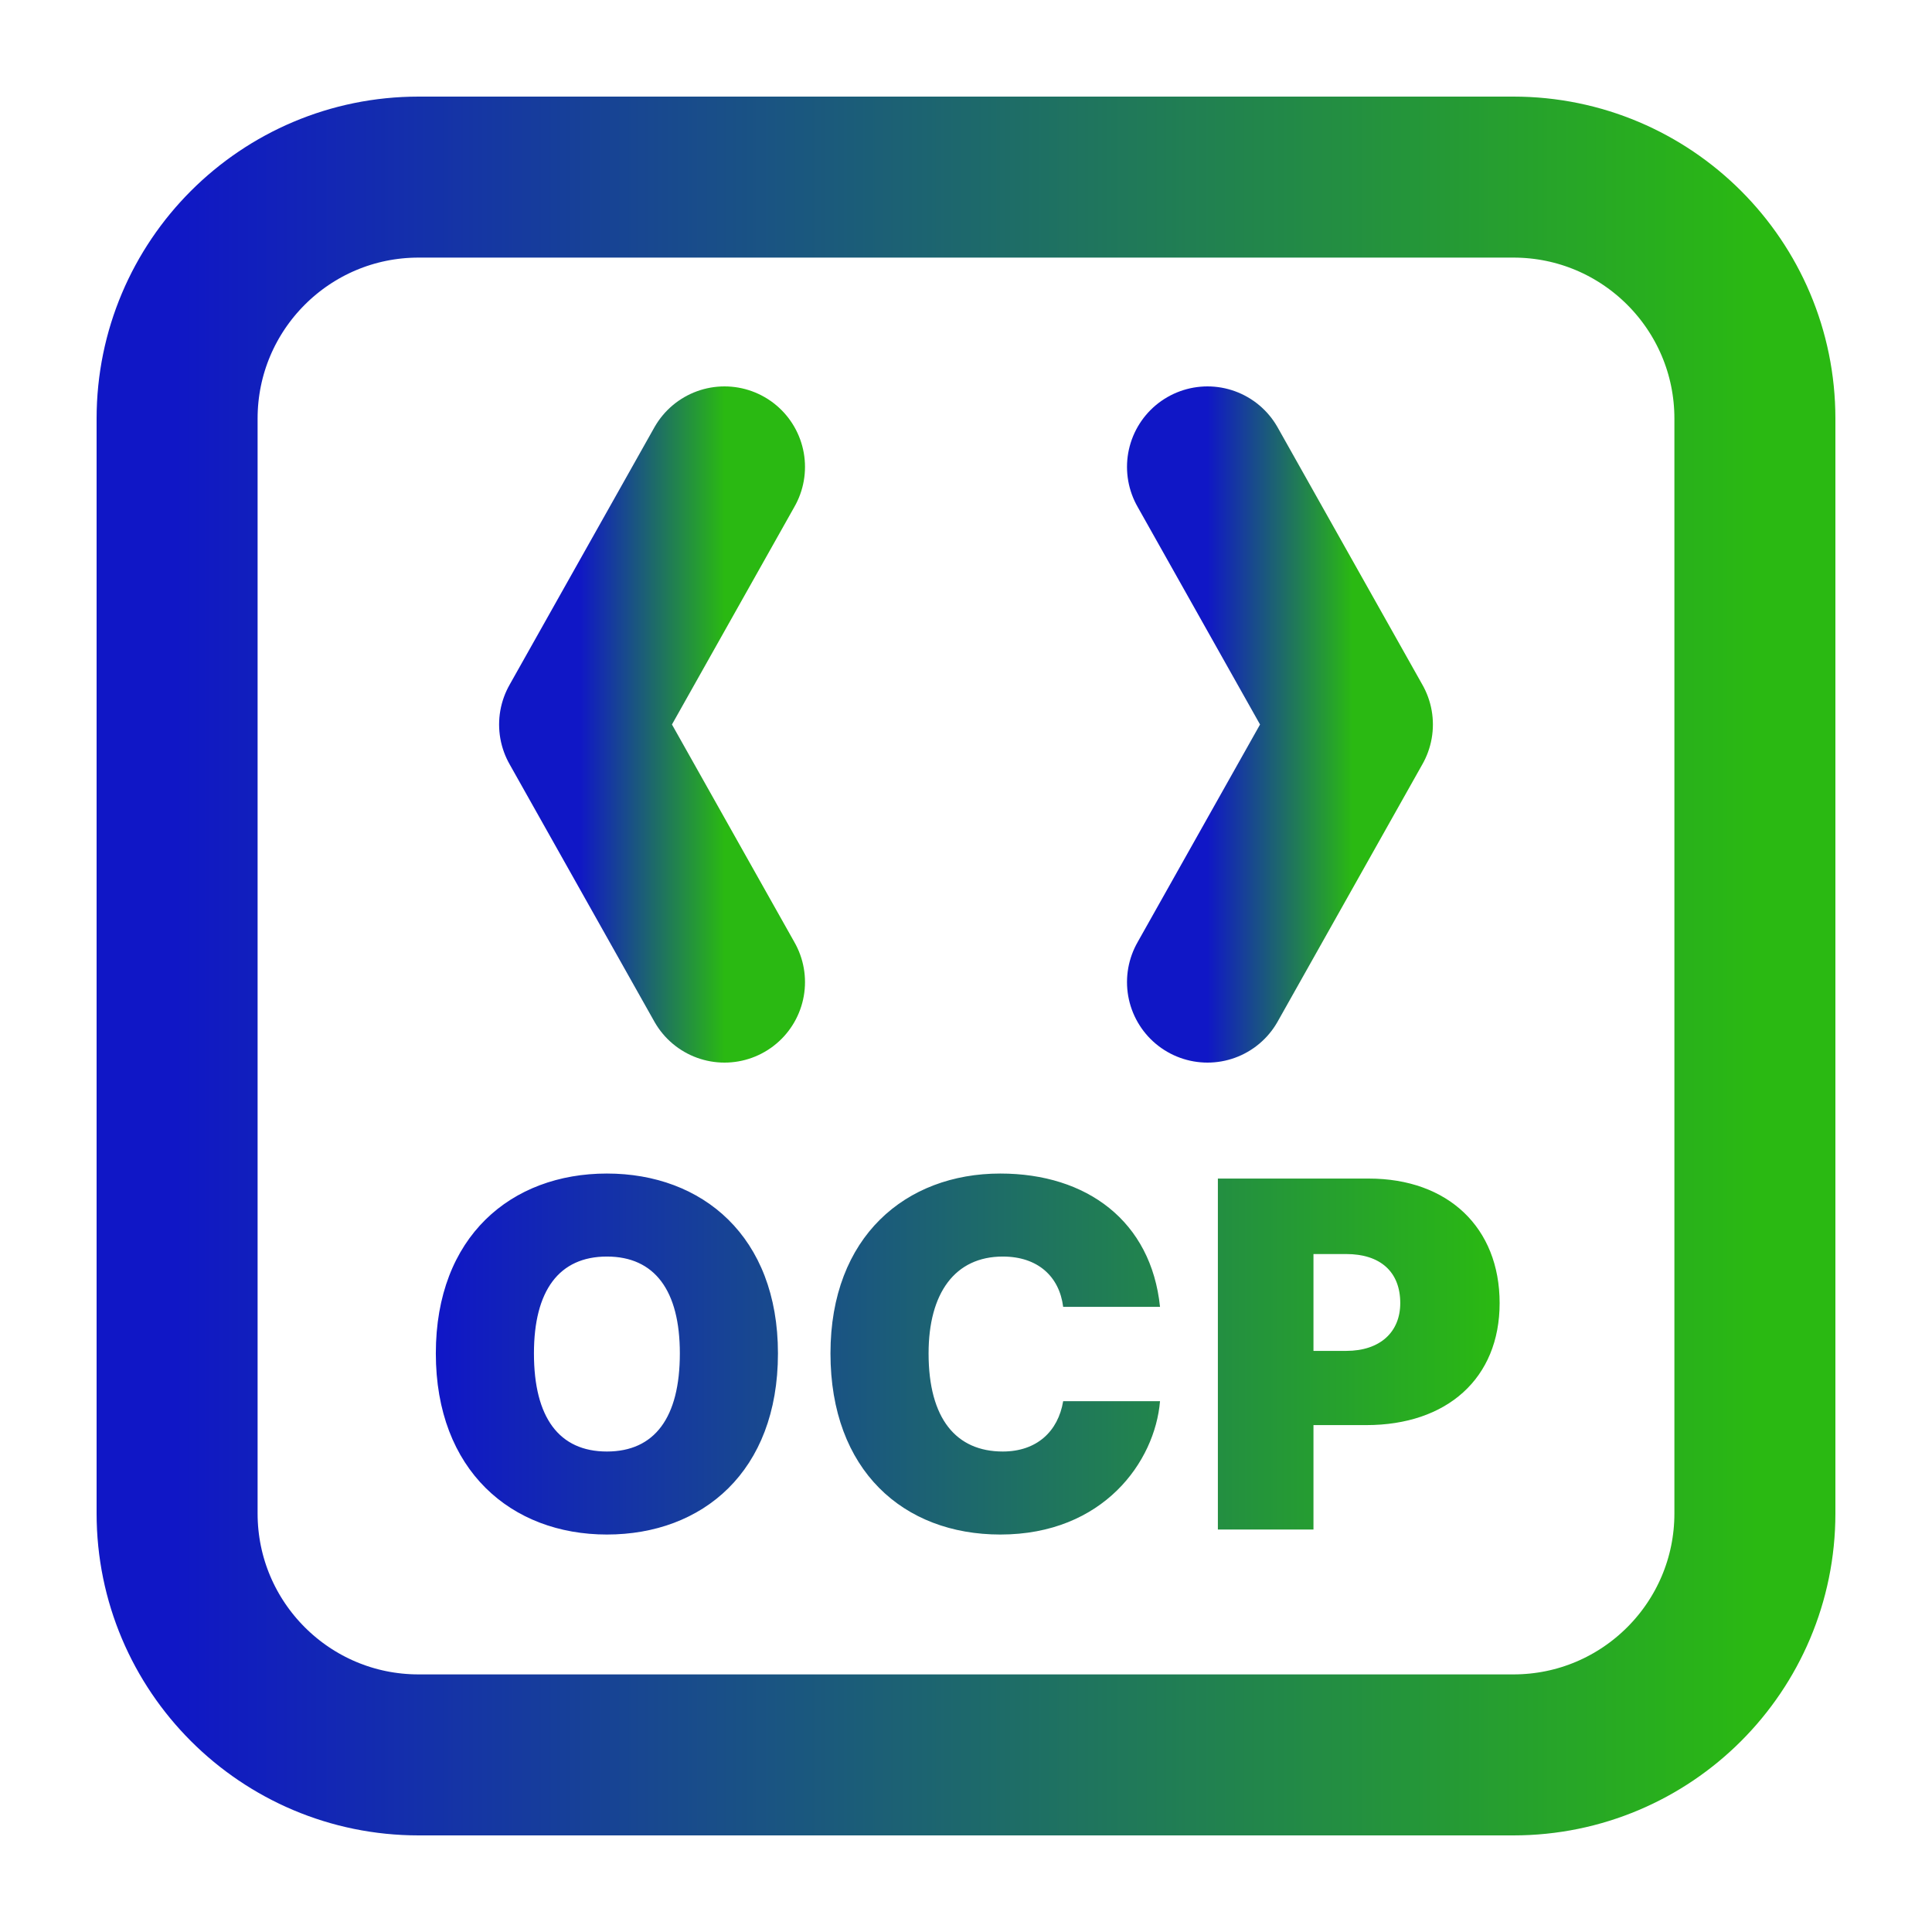
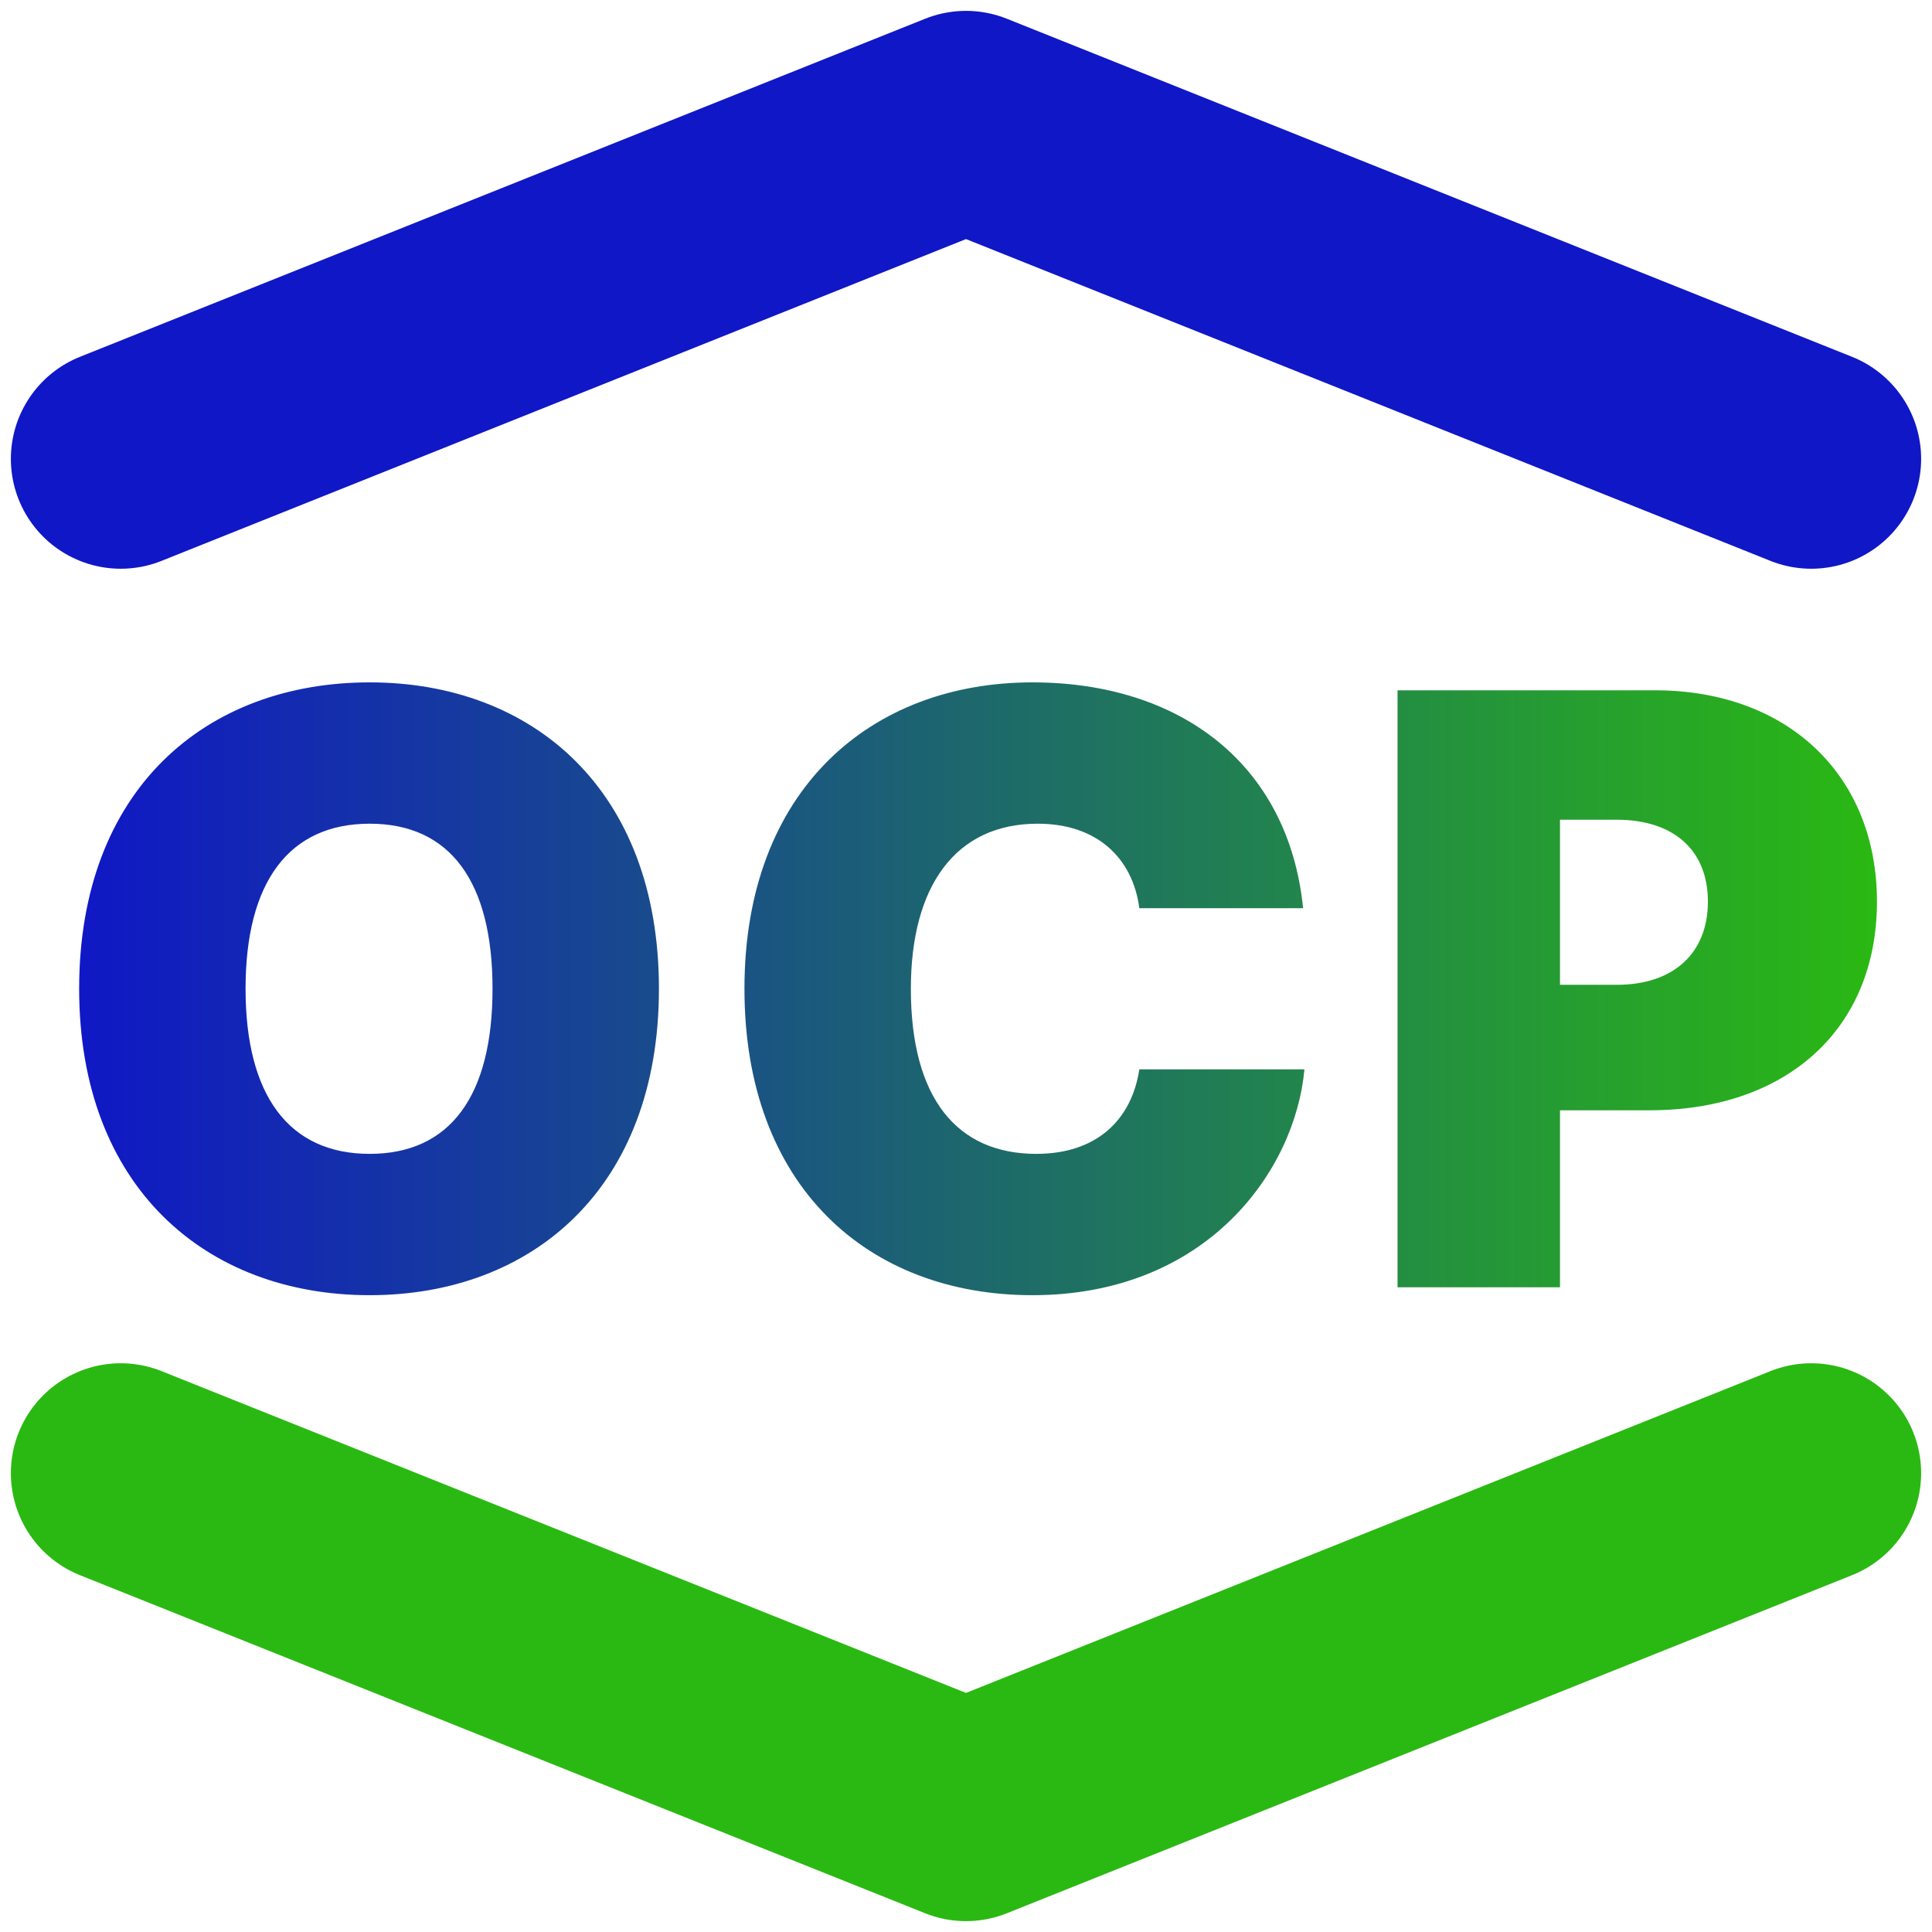
- <svg xmlns="http://www.w3.org/2000/svg" width="128" height="128" viewBox="0 0 24 24" fill="none" role="img" aria-label="OpenCodePapers">
+ <svg xmlns="http://www.w3.org/2000/svg" width="128" height="128" viewBox="0 0 24 24" fill="none" role="img" aria-label="OpenCodePapers" shape-rendering="geometricPrecision" text-rendering="geometricPrecision">
  <defs>
-     <linearGradient id="bg" x1="0%" y1="0%" x2="100%" y2="0%">
+     <linearGradient id="tg" x1="0%" y1="0%" x2="100%" y2="0%">
      <stop offset="0%" stop-color="#1017c6" />
      <stop offset="100%" stop-color="#2ab912" />
    </linearGradient>
  </defs>
-   <rect x="2.2" y="2.2" width="19.6" height="19.6" rx="3" stroke="url(#bg)" stroke-width="2" fill="none" />
-   <path d="M9 5.8 L7.2 9 L9 12.2" stroke="url(#bg)" stroke-width="2" stroke-linecap="round" stroke-linejoin="round" />
-   <path d="M15 5.8 L16.8 9 L15 12.2" stroke="url(#bg)" stroke-width="2" stroke-linecap="round" stroke-linejoin="round" />
-   <text x="12" y="19" text-anchor="middle" font-family="Inter, ui-sans-serif, system-ui, -apple-system, Segoe UI, Roboto, Helvetica, Arial, Apple Color Emoji, Segoe UI Emoji" font-size="6" font-weight="900" letter-spacing="0.25" fill="url(#bg)">
-     OCP
-   </text>
+   <g transform="translate(12 12) scale(1.05) translate(-12 -12)">
+     <path d="M2 6 L12 2 L22 6" stroke="#1017c6" stroke-width="2.6" stroke-linecap="round" stroke-linejoin="round" />
+     <text x="12.1" y="15.8" text-anchor="middle" font-family="Inter, ui-sans-serif, system-ui, -apple-system" font-size="9.7" font-weight="900" letter-spacing="0.35" fill="url(#tg)">
+       OCP
+     </text>
+     <path d="M2 18 L12 22 L22 18" stroke="#2ab912" stroke-width="2.6" stroke-linecap="round" stroke-linejoin="round" />
+   </g>
</svg>
